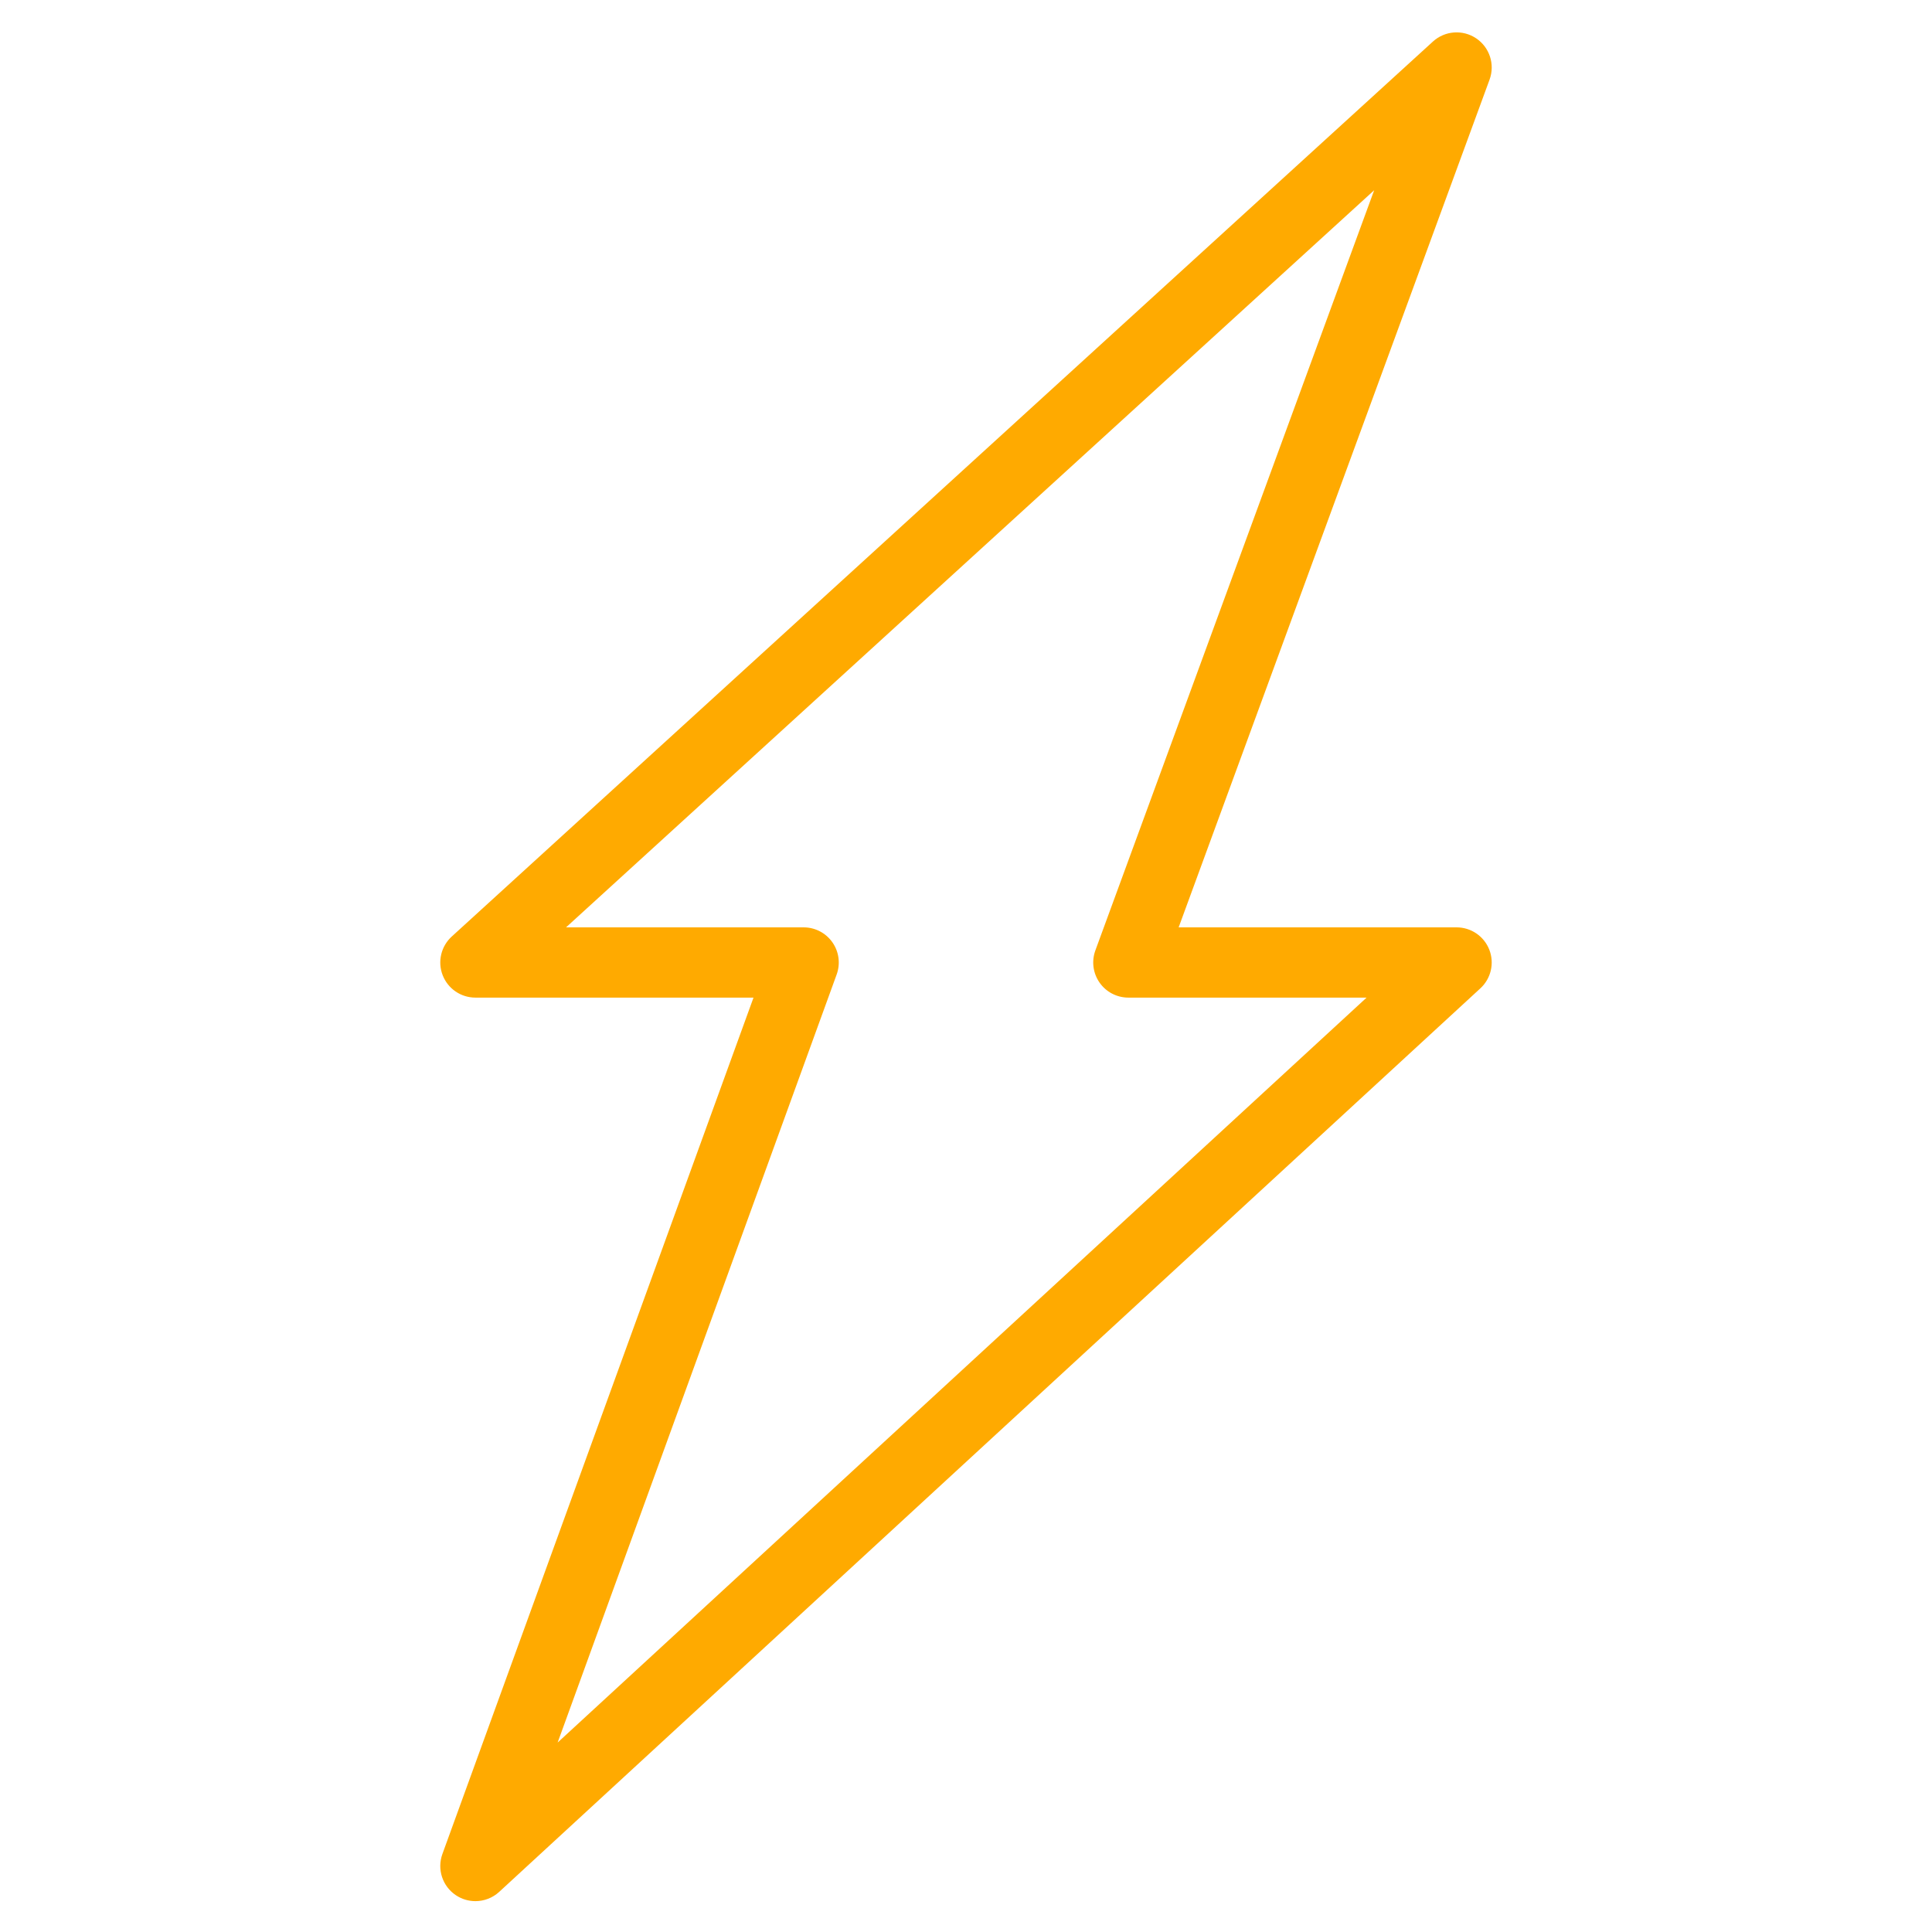
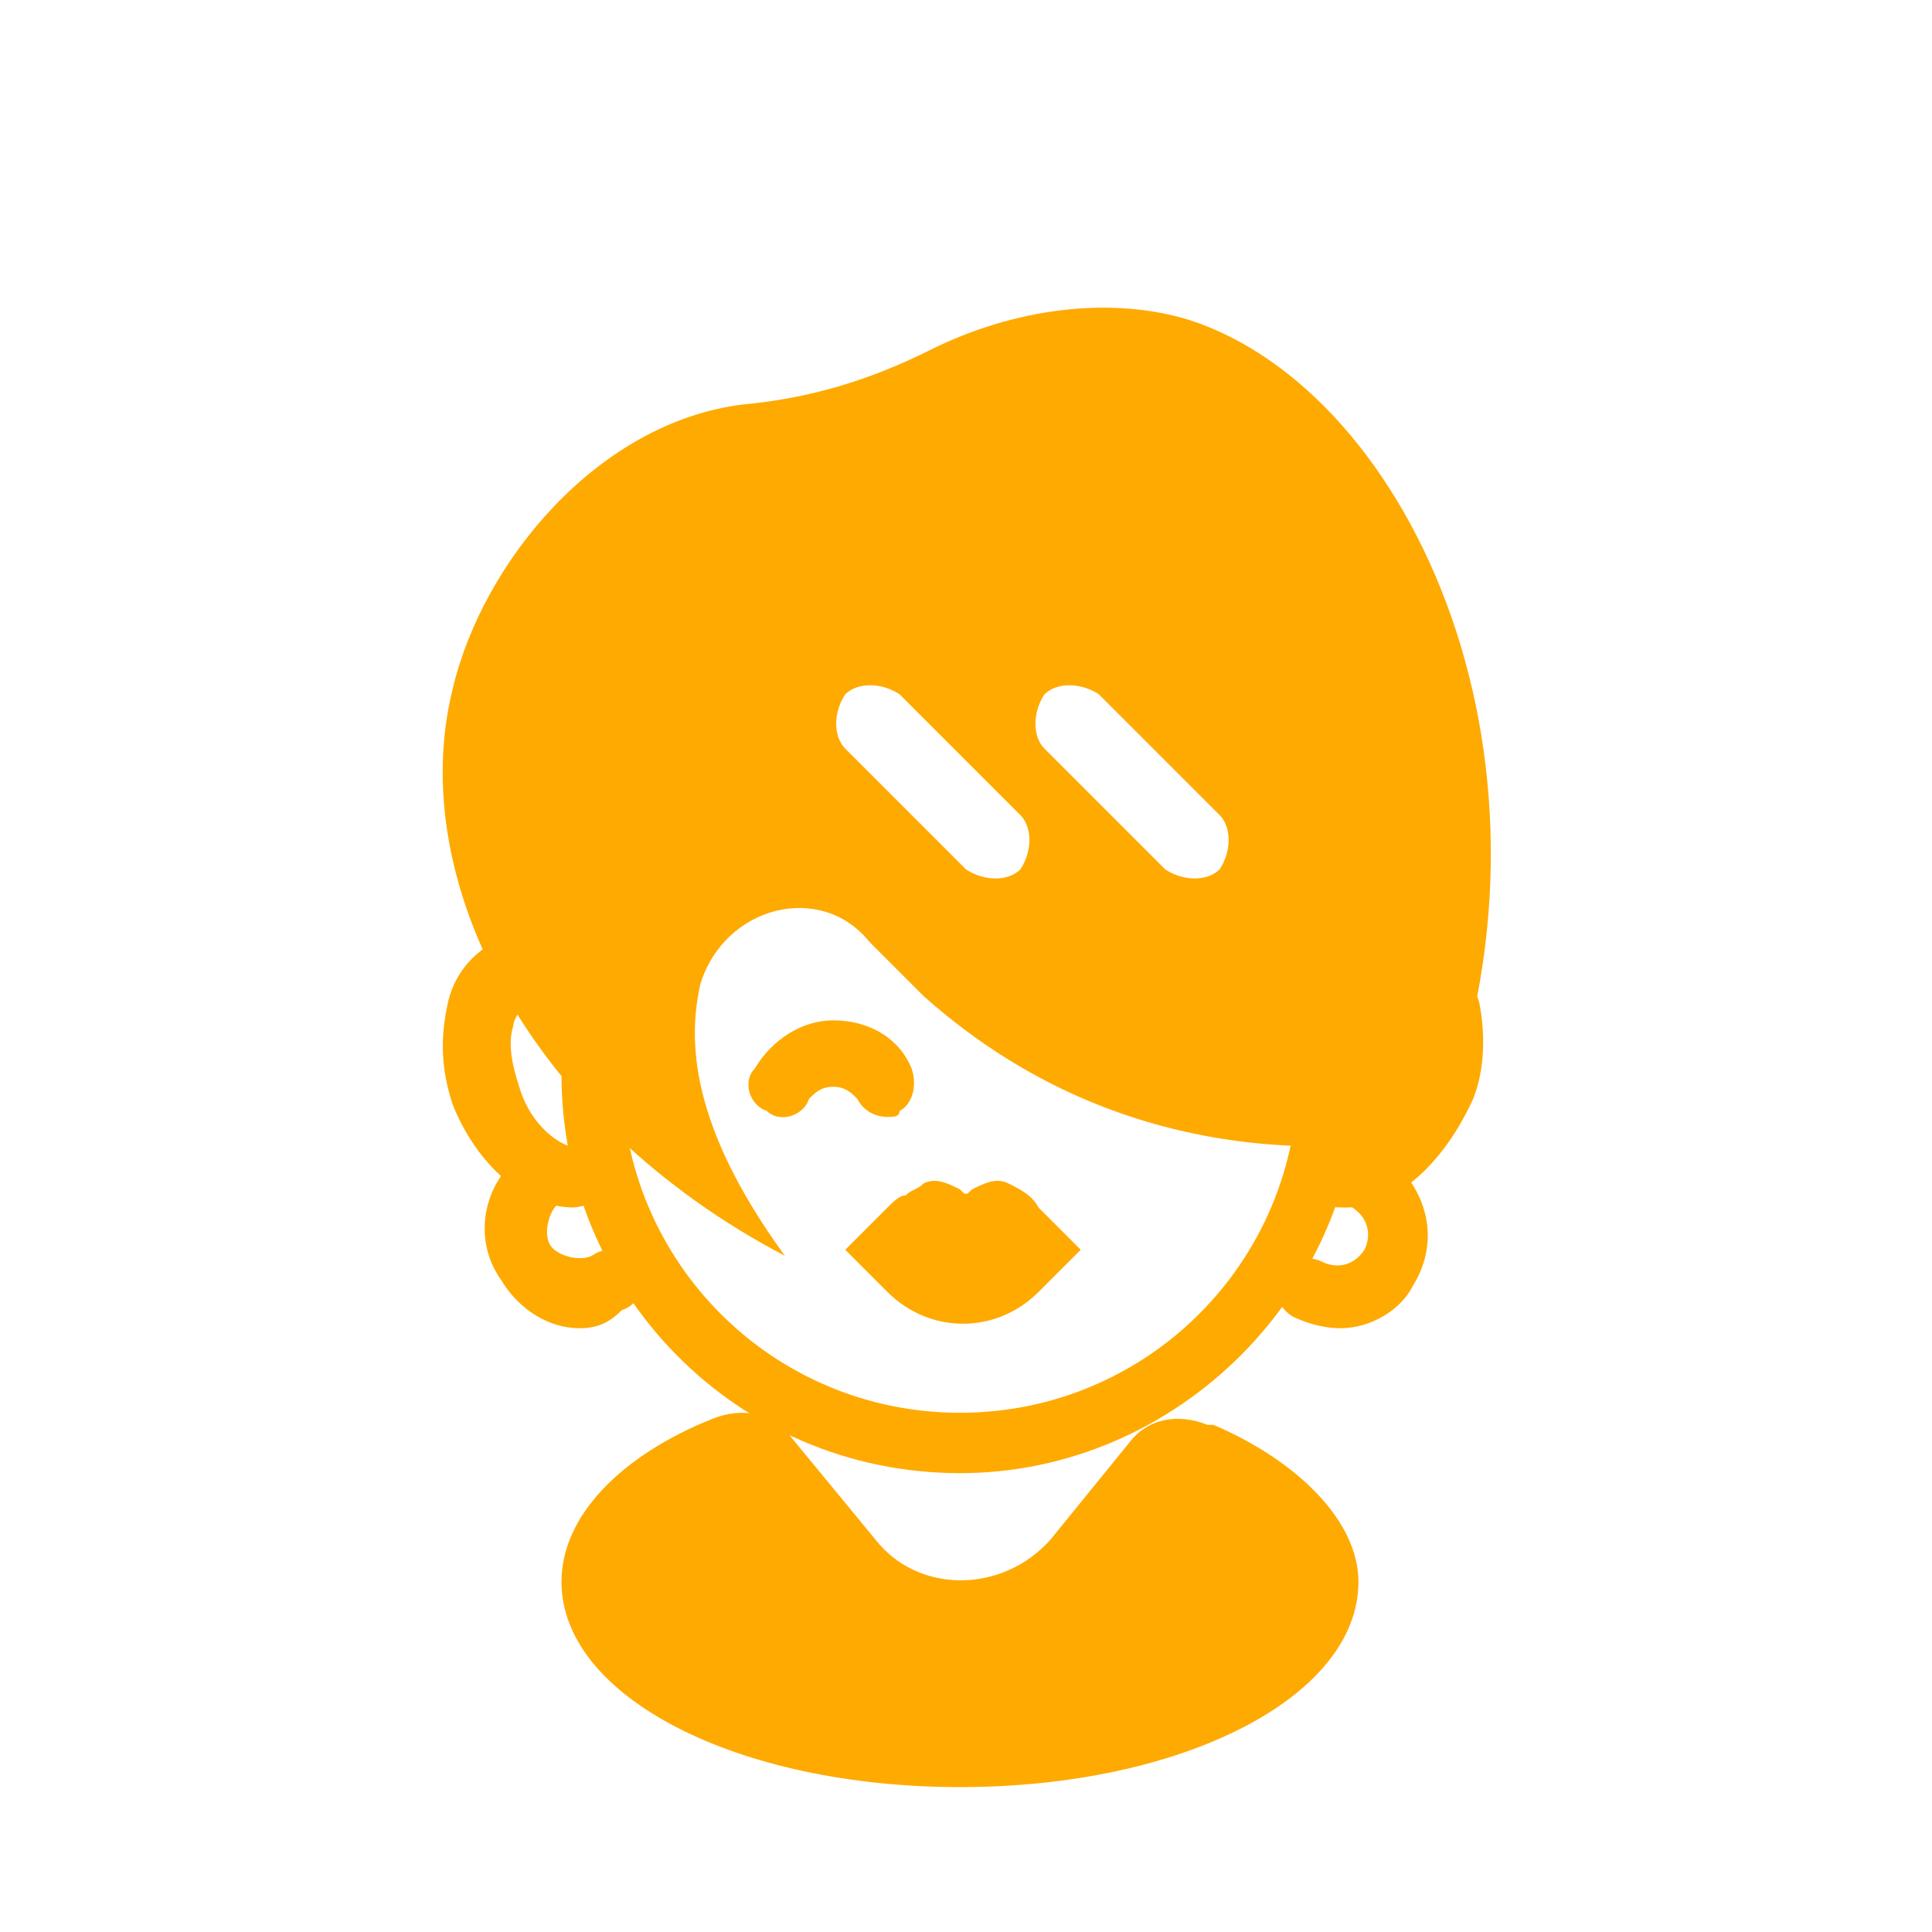
- <svg xmlns="http://www.w3.org/2000/svg" enable-background="new 0 0 550 550" viewBox="0 0 550 550" id="Thunder">
-   <path d="M135.337,541.217c-1.922,0-3.853-0.553-5.541-1.677c-3.838-2.556-5.431-7.404-3.856-11.737L214.509,284h-79.17   c-4.128,0-7.832-2.537-9.324-6.387c-1.492-3.849-0.465-8.219,2.585-11.001L407.922,11.829c3.403-3.105,8.489-3.483,12.314-0.914   s5.399,7.419,3.813,11.745L335.538,264h79.123c4.12,0,7.817,2.526,9.315,6.364c1.498,3.837,0.489,8.201-2.541,10.992   L142.113,538.573C140.214,540.322,137.782,541.217,135.337,541.217z M161.141,264h67.641c3.262,0,6.318,1.591,8.189,4.262   c1.872,2.671,2.323,6.087,1.21,9.152l-79.433,218.652L389.039,284h-67.82c-3.267,0-6.328-1.596-8.198-4.274   c-1.871-2.679-2.315-6.102-1.19-9.169l79.365-216.401L161.141,264z" fill="#ffaa00" class="color000000 svgShape" />
+ <svg xmlns="http://www.w3.org/2000/svg" height="800px" width="800px" version="1.1" id="people" viewBox="0 0 32 32" xml:space="preserve" data-iconid="female-short-hair-style" data-svgname="Female short hair style">
+   <style type="text/css">
+ 	.st0{opacity:0.2;fill:#ffaa00;}
+ 	.st1{fill:#ffaa00;}
+ 	.st2{opacity:0.2;}
+ </style>
+   <g id="female_x5F_short_x5F_hair">
+     <g>
+       <g>
+         <path class="st1" d="M9.5,20c-0.8,0-1.6-0.7-2-1.7c-0.2-0.6-0.2-1.1-0.1-1.6c0.1-0.6,0.5-1,1-1.2c0.5-0.2,1.2,0,1.7,0.5l-0.7,0.8     c-0.2-0.2-0.4-0.3-0.6-0.2c-0.2,0.1-0.3,0.3-0.3,0.4c-0.1,0.3,0,0.7,0.1,1c0.2,0.7,0.8,1.1,1.1,1l0.4,1C9.8,19.9,9.6,20,9.5,20z" />
+       </g>
+     </g>
+     <g>
+       <g>
+         <path class="st1" d="M22.3,20c-0.2,0-0.3,0-0.5-0.1l0.4-1c0.3,0.1,0.8-0.3,1.1-1c0.1-0.4,0.2-0.7,0.1-1c0-0.1-0.1-0.3-0.3-0.4     c-0.2-0.1-0.4,0-0.6,0.2l-0.7-0.8c0.5-0.5,1.1-0.7,1.7-0.5c0.5,0.2,0.8,0.6,1,1.2c0.1,0.5,0.1,1.1-0.1,1.6     C23.9,19.3,23.1,20,22.3,20z" />
+       </g>
+     </g>
+     <g>
+       <g>
+         <path class="st1" d="M9.6,22c-0.5,0-1-0.3-1.3-0.8C7.8,20.5,8,19.5,8.8,19C9,18.9,9.3,19,9.5,19.2c0.2,0.3,0.1,0.6-0.2,0.7     c-0.2,0.1-0.3,0.5-0.2,0.7c0.1,0.2,0.5,0.3,0.7,0.2c0.3-0.2,0.6-0.1,0.7,0.2c0.2,0.3,0.1,0.6-0.2,0.7C10.1,21.9,9.9,22,9.6,22z" />
+       </g>
+     </g>
+     <g>
+       <g>
+         <path class="st1" d="M22.2,22c-0.3,0-0.6-0.1-0.8-0.2c-0.3-0.2-0.3-0.5-0.2-0.7c0.2-0.3,0.5-0.3,0.7-0.2c0.2,0.1,0.5,0.1,0.7-0.2     c0.1-0.2,0.1-0.5-0.2-0.7c-0.3-0.2-0.3-0.5-0.2-0.7c0.2-0.3,0.5-0.3,0.7-0.2c0.7,0.5,1,1.4,0.5,2.2C23.2,21.7,22.7,22,22.2,22z" />
+       </g>
+     </g>
+     <g>
+       <g>
+         <path class="st1" d="M15.9,24.4c-3.7,0-6.6-3-6.6-6.6v-3.5c0-3.7,3-6.6,6.6-6.6s6.6,3,6.6,6.6v3.5C22.5,21.4,19.5,24.4,15.9,24.4     z M15.9,8.7c-3.1,0-5.6,2.5-5.6,5.6v3.5c0,3.1,2.5,5.6,5.6,5.6s5.6-2.5,5.6-5.6v-3.5C21.4,11.2,19,8.7,15.9,8.7z" />
+       </g>
+     </g>
+     <g>
+       <g>
+         <path class="st1" d="M19.3,16.7c-0.1,0-0.2-0.1-0.3-0.3c0-0.1,0-0.1,0-0.2c0-0.2-0.1-0.4-0.3-0.4c0,0,0,0,0,0     c-0.4,0-0.8,0.4-0.8,0.8c-0.1,0.6,0.4,1.1,1,1c0.4,0,0.7-0.3,0.8-0.6c0,0,0,0,0,0C19.7,16.9,19.6,16.7,19.3,16.7     C19.4,16.7,19.3,16.7,19.3,16.7z" />
+       </g>
+     </g>
+     <g>
+       <g>
+         <path class="st1" d="M18.7,23.9c0.3-0.4,0.8-0.5,1.3-0.3c0,0,0.1,0,0.1,0c1.4,0.6,2.4,1.6,2.4,2.6c0,1.9-2.9,3.4-6.6,3.4     s-6.6-1.5-6.6-3.4c0-1.1,1-2.1,2.5-2.7l0,0c0.5-0.2,1-0.1,1.3,0.3l1.4,1.7c0.7,0.9,2.1,0.9,2.9,0L18.7,23.9z" />
+       </g>
+     </g>
+     <g>
+       <g>
+         <g>
+           <path class="st1" d="M14,20.7c0.3-0.3,0.5-0.5,0.7-0.7c0.1-0.1,0.2-0.2,0.3-0.2c0.1-0.1,0.2-0.1,0.3-0.2c0.2-0.1,0.4,0,0.6,0.1      c0.1,0.1,0.1,0.1,0.2,0c0.2-0.1,0.4-0.2,0.6-0.1c0.2,0.1,0.4,0.2,0.5,0.4c0.2,0.2,0.5,0.5,0.7,0.7c0,0,0,0,0,0      c-0.1,0.1-0.2,0.2-0.3,0.3c-0.1,0.1-0.3,0.3-0.4,0.4c-0.7,0.7-1.8,0.7-2.5,0C14.5,21.2,14.3,21,14,20.7C14,20.8,14,20.8,14,20.7      z" />
+         </g>
+       </g>
+     </g>
+     <path class="st1" d="M19.7,5.3c-1.3-0.4-2.9-0.2-4.3,0.5c-1,0.5-2,0.8-3.1,0.9c0,0,0,0,0,0C9.9,7,8,9.3,7.5,11.4   c-0.8,3.2,1.3,7.2,5.5,9.4c-1.6-2.2-1.6-3.6-1.4-4.5l0,0c0.4-1.3,2-1.7,2.8-0.7c0.3,0.3,0.6,0.6,0.9,0.9c3.7,3.3,7.9,2.4,8.5,2.3   C26.2,12.7,23.4,6.5,19.7,5.3z M16.9,14.4c-0.2,0.2-0.6,0.2-0.9,0l-2-2c-0.2-0.2-0.2-0.6,0-0.9c0.2-0.2,0.6-0.2,0.9,0l2,2   C17.1,13.7,17.1,14.1,16.9,14.4z M20.2,14.4c-0.2,0.2-0.6,0.2-0.9,0l-2-2c-0.2-0.2-0.2-0.6,0-0.9c0.2-0.2,0.6-0.2,0.9,0l2,2   C20.4,13.7,20.4,14.1,20.2,14.4z" />
+     <g>
+       <g>
+         <path class="st1" d="M14.7,18.5c-0.2,0-0.4-0.1-0.5-0.3C14.1,18.1,14,18,13.8,18c-0.2,0-0.3,0.1-0.4,0.2     c-0.1,0.3-0.5,0.4-0.7,0.2c-0.3-0.1-0.4-0.5-0.2-0.7c0.3-0.5,0.8-0.8,1.3-0.8c0.6,0,1.1,0.3,1.3,0.8c0.1,0.3,0,0.6-0.2,0.7     C14.9,18.5,14.8,18.5,14.7,18.5z" />
+       </g>
+     </g>
+   </g>
</svg>
